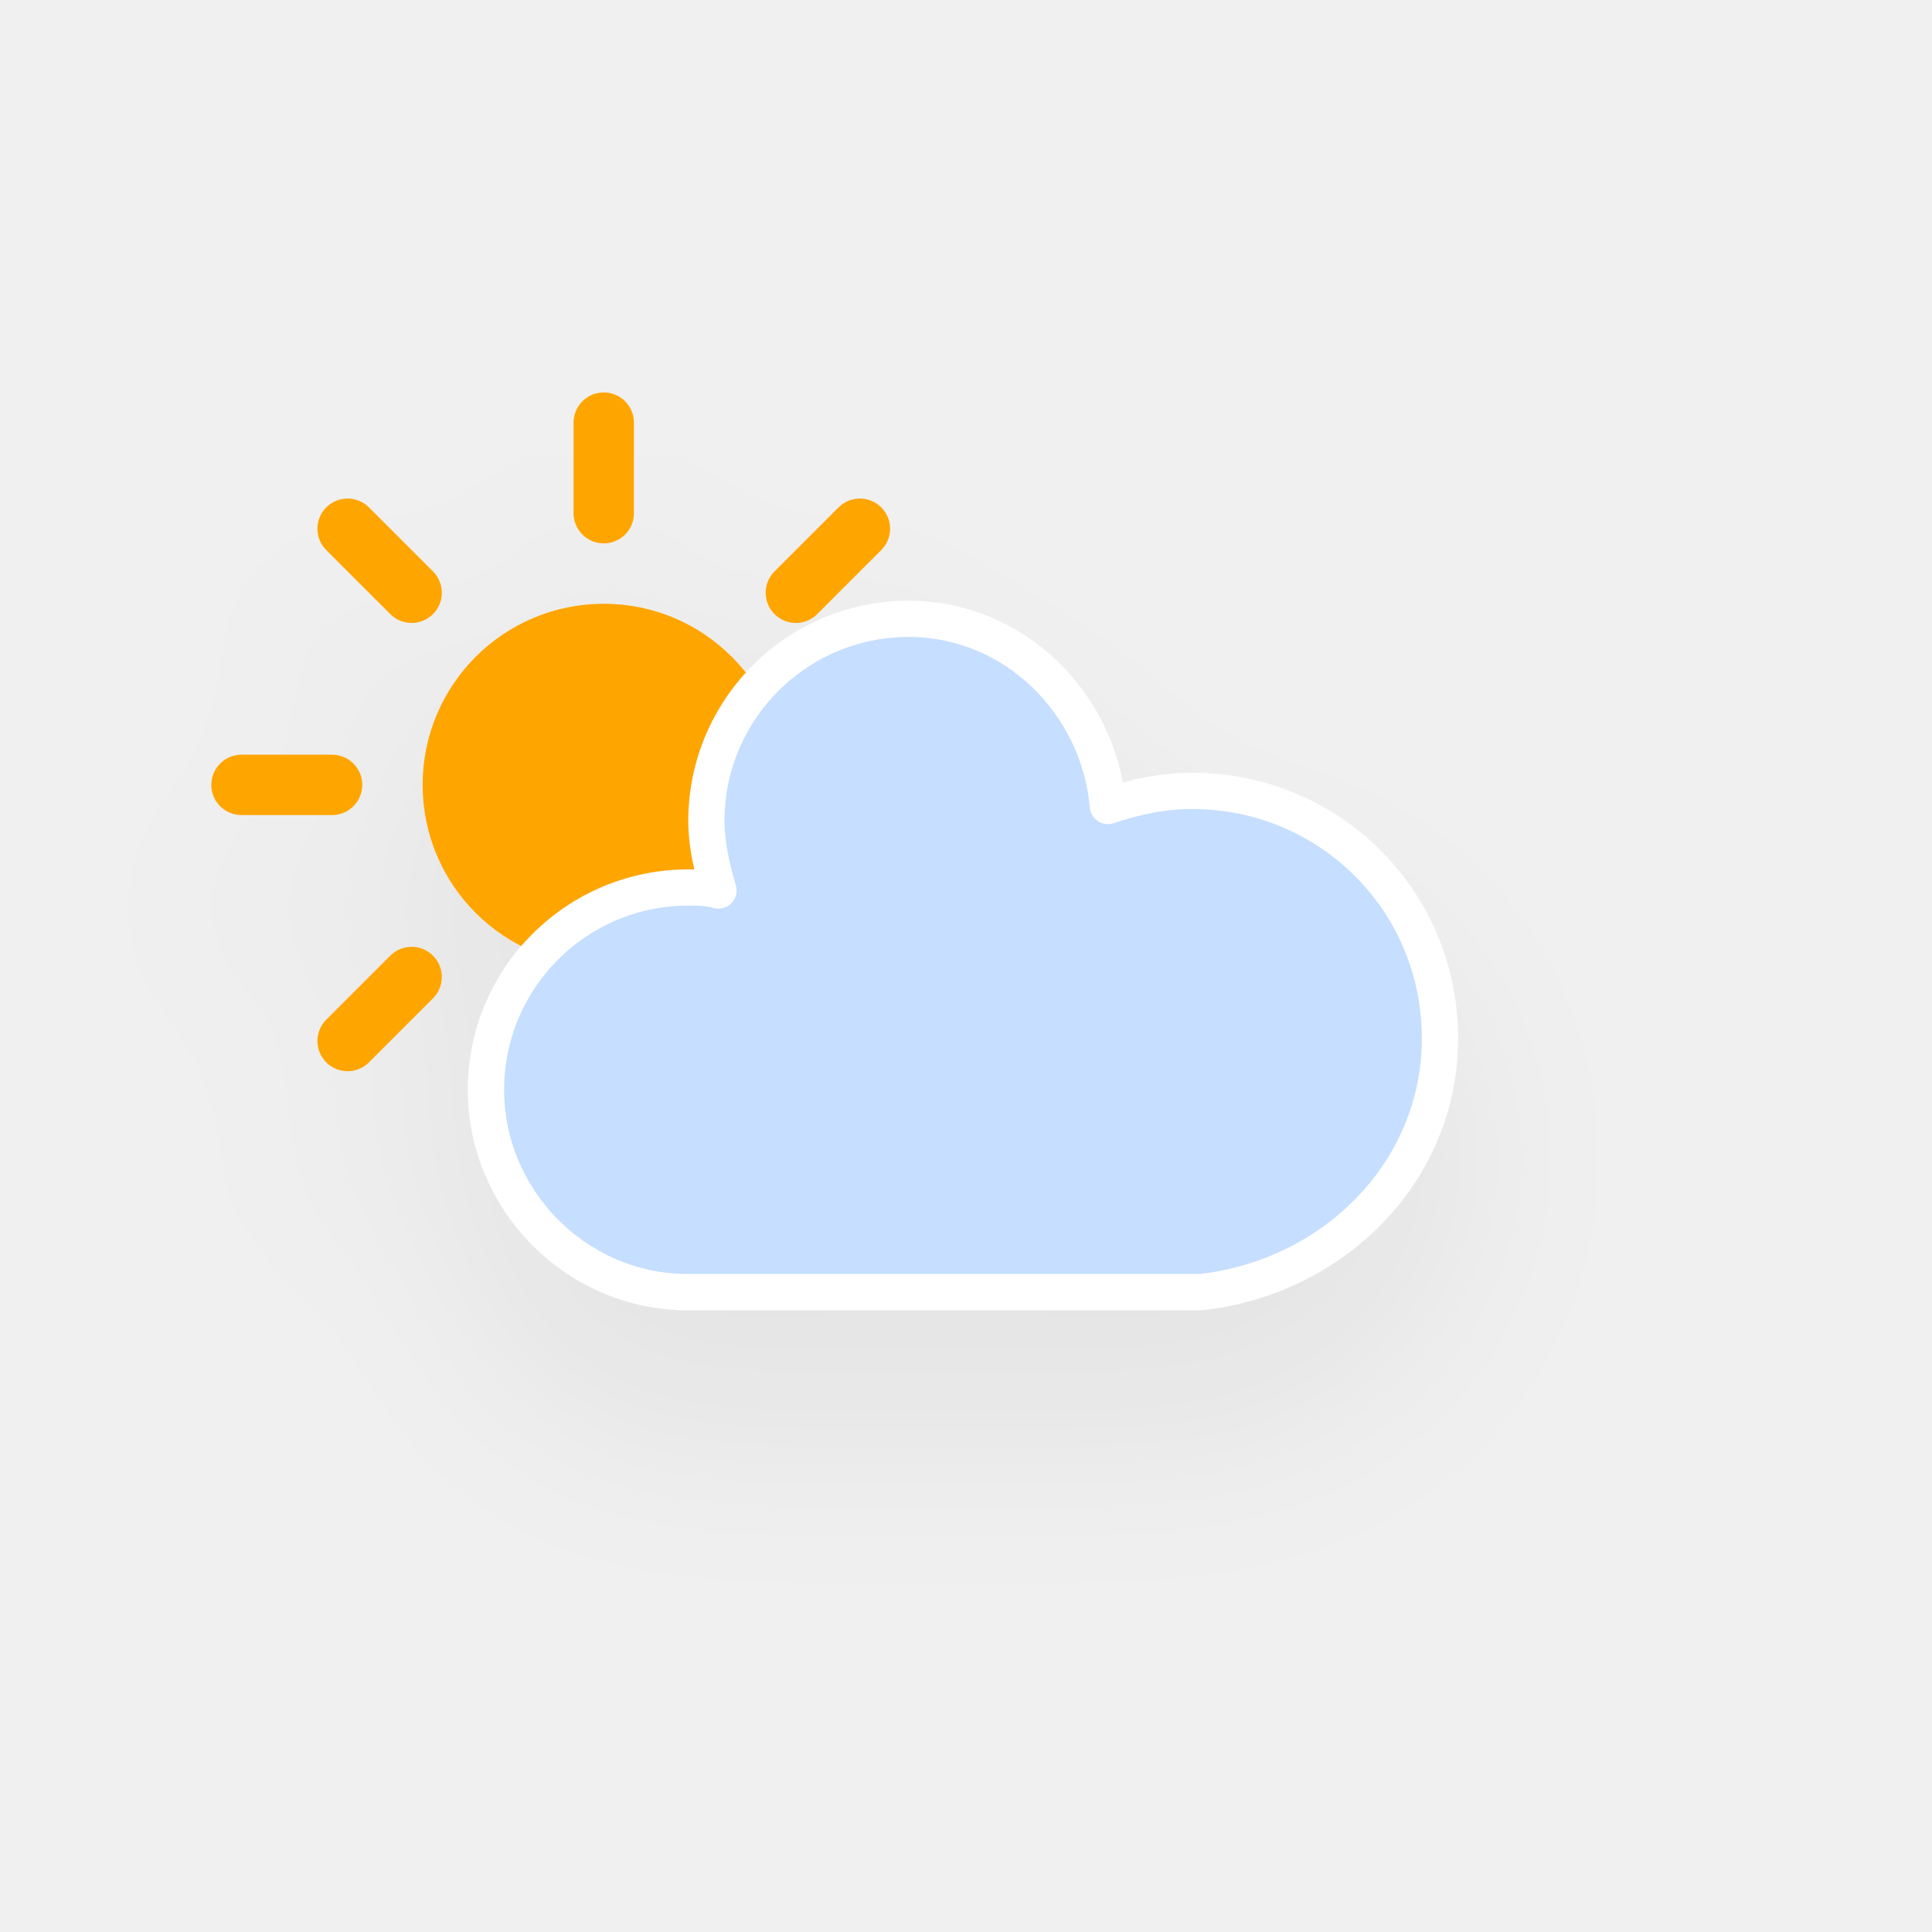
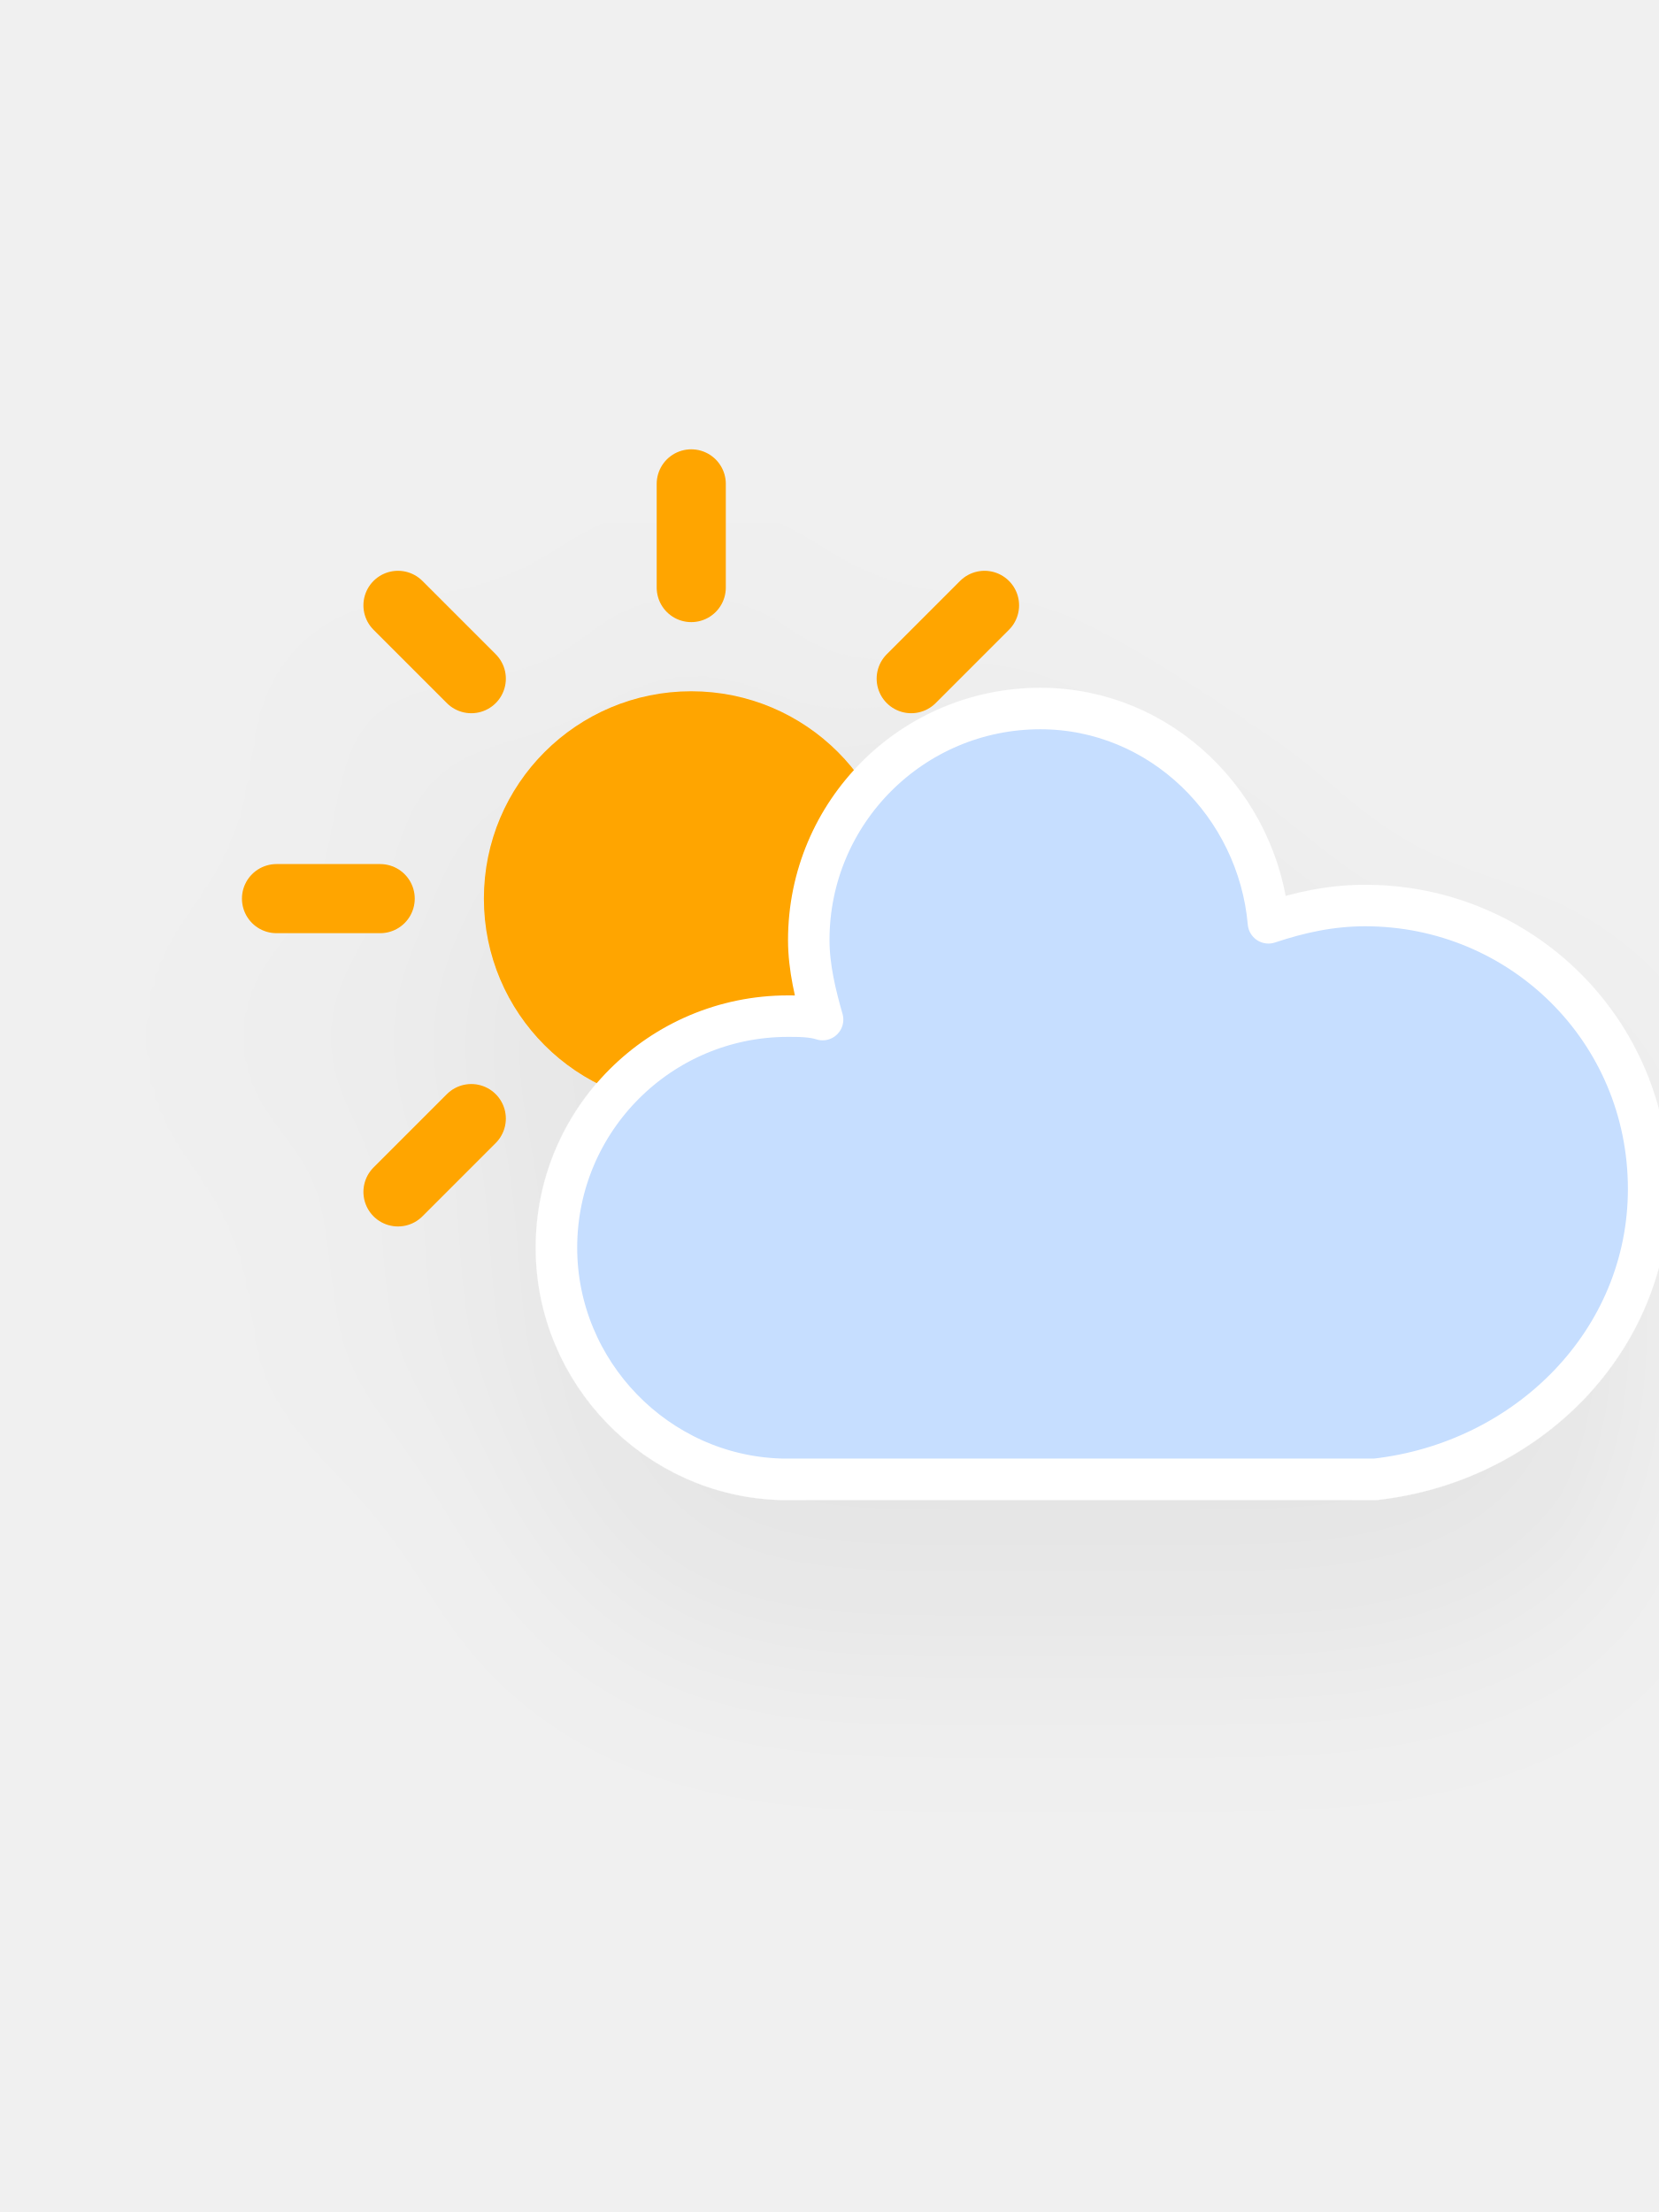
- <svg xmlns="http://www.w3.org/2000/svg" version="1.1" width="64" height="64" viewbox="0 0 64 64">
+ <svg xmlns="http://www.w3.org/2000/svg" version="1.1" viewBox="0 0 48 64">
  <defs>
    <filter id="blur" width="200%" height="200%">
      <feGaussianBlur in="SourceAlpha" stdDeviation="3" />
      <feOffset dx="0" dy="4" result="offsetblur" />
      <feComponentTransfer>
        <feFuncA type="linear" slope="0.05" />
      </feComponentTransfer>
      <feMerge>
        <feMergeNode />
        <feMergeNode in="SourceGraphic" />
      </feMerge>
    </filter>
    <style type="text/css">
/*
** CLOUDS
*/
@keyframes am-weather-cloud-2 {
  0% {
    -webkit-transform: translate(0px,0px);
       -moz-transform: translate(0px,0px);
        -ms-transform: translate(0px,0px);
            transform: translate(0px,0px);
  }

  50% {
    -webkit-transform: translate(2px,0px);
       -moz-transform: translate(2px,0px);
        -ms-transform: translate(2px,0px);
            transform: translate(2px,0px);
  }

  100% {
    -webkit-transform: translate(0px,0px);
       -moz-transform: translate(0px,0px);
        -ms-transform: translate(0px,0px);
            transform: translate(0px,0px);
  }
}

.am-weather-cloud-2 {
  -webkit-animation-name: am-weather-cloud-2;
     -moz-animation-name: am-weather-cloud-2;
          animation-name: am-weather-cloud-2;
  -webkit-animation-duration: 3s;
     -moz-animation-duration: 3s;
          animation-duration: 3s;
  -webkit-animation-timing-function: linear;
     -moz-animation-timing-function: linear;
          animation-timing-function: linear;
  -webkit-animation-iteration-count: infinite;
     -moz-animation-iteration-count: infinite;
          animation-iteration-count: infinite;
}

/*
** SUN
*/
@keyframes am-weather-sun {
  0% {
    -webkit-transform: rotate(0deg);
       -moz-transform: rotate(0deg);
        -ms-transform: rotate(0deg);
            transform: rotate(0deg);
  }

  100% {
    -webkit-transform: rotate(360deg);
       -moz-transform: rotate(360deg);
        -ms-transform: rotate(360deg);
            transform: rotate(360deg);
  }
}

.am-weather-sun {
  -webkit-animation-name: am-weather-sun;
     -moz-animation-name: am-weather-sun;
      -ms-animation-name: am-weather-sun;
          animation-name: am-weather-sun;
  -webkit-animation-duration: 9s;
     -moz-animation-duration: 9s;
      -ms-animation-duration: 9s;
          animation-duration: 9s;
  -webkit-animation-timing-function: linear;
     -moz-animation-timing-function: linear;
      -ms-animation-timing-function: linear;
          animation-timing-function: linear;
  -webkit-animation-iteration-count: infinite;
     -moz-animation-iteration-count: infinite;
      -ms-animation-iteration-count: infinite;
          animation-iteration-count: infinite;
}

@keyframes am-weather-sun-shiny {
  0% {
    stroke-dasharray: 3px 10px;
    stroke-dashoffset: 0px;
  }

  50% {
    stroke-dasharray: 0.1px 10px;
    stroke-dashoffset: -1px;
  }

  100% {
    stroke-dasharray: 3px 10px;
    stroke-dashoffset: 0px;
  }
}

.am-weather-sun-shiny line {
  -webkit-animation-name: am-weather-sun-shiny;
     -moz-animation-name: am-weather-sun-shiny;
      -ms-animation-name: am-weather-sun-shiny;
          animation-name: am-weather-sun-shiny;
  -webkit-animation-duration: 2s;
     -moz-animation-duration: 2s;
      -ms-animation-duration: 2s;
          animation-duration: 2s;
  -webkit-animation-timing-function: linear;
     -moz-animation-timing-function: linear;
      -ms-animation-timing-function: linear;
          animation-timing-function: linear;
  -webkit-animation-iteration-count: infinite;
     -moz-animation-iteration-count: infinite;
      -ms-animation-iteration-count: infinite;
          animation-iteration-count: infinite;
}
        </style>
  </defs>
  <g filter="url(#blur)" id="cloudy-day-1">
    <g transform="translate(20,10)">
      <g transform="translate(0,16)">
        <g class="am-weather-sun">
          <g>
            <line fill="none" stroke="orange" stroke-linecap="round" stroke-width="2" transform="translate(0,9)" x1="0" x2="0" y1="0" y2="3" />
          </g>
          <g transform="rotate(45)">
            <line fill="none" stroke="orange" stroke-linecap="round" stroke-width="2" transform="translate(0,9)" x1="0" x2="0" y1="0" y2="3" />
          </g>
          <g transform="rotate(90)">
            <line fill="none" stroke="orange" stroke-linecap="round" stroke-width="2" transform="translate(0,9)" x1="0" x2="0" y1="0" y2="3" />
          </g>
          <g transform="rotate(135)">
            <line fill="none" stroke="orange" stroke-linecap="round" stroke-width="2" transform="translate(0,9)" x1="0" x2="0" y1="0" y2="3" />
          </g>
          <g transform="rotate(180)">
            <line fill="none" stroke="orange" stroke-linecap="round" stroke-width="2" transform="translate(0,9)" x1="0" x2="0" y1="0" y2="3" />
          </g>
          <g transform="rotate(225)">
            <line fill="none" stroke="orange" stroke-linecap="round" stroke-width="2" transform="translate(0,9)" x1="0" x2="0" y1="0" y2="3" />
          </g>
          <g transform="rotate(270)">
            <line fill="none" stroke="orange" stroke-linecap="round" stroke-width="2" transform="translate(0,9)" x1="0" x2="0" y1="0" y2="3" />
          </g>
          <g transform="rotate(315)">
            <line fill="none" stroke="orange" stroke-linecap="round" stroke-width="2" transform="translate(0,9)" x1="0" x2="0" y1="0" y2="3" />
          </g>
        </g>
        <circle cx="0" cy="0" fill="orange" r="5" stroke="orange" stroke-width="2" />
      </g>
      <g class="am-weather-cloud-2">
        <path d="M47.7,35.4c0-4.6-3.7-8.2-8.2-8.2c-1,0-1.9,0.2-2.8,0.5c-0.3-3.4-3.1-6.2-6.6-6.2c-3.7,0-6.7,3-6.7,6.7c0,0.8,0.2,1.6,0.4,2.3    c-0.3-0.1-0.7-0.1-1-0.1c-3.7,0-6.7,3-6.7,6.7c0,3.6,2.9,6.6,6.5,6.7l17.2,0C44.2,43.3,47.7,39.8,47.7,35.4z" fill="#C6DEFF" stroke="white" stroke-linejoin="round" stroke-width="1.2" transform="translate(-20,-11)" />
      </g>
    </g>
  </g>
</svg>
